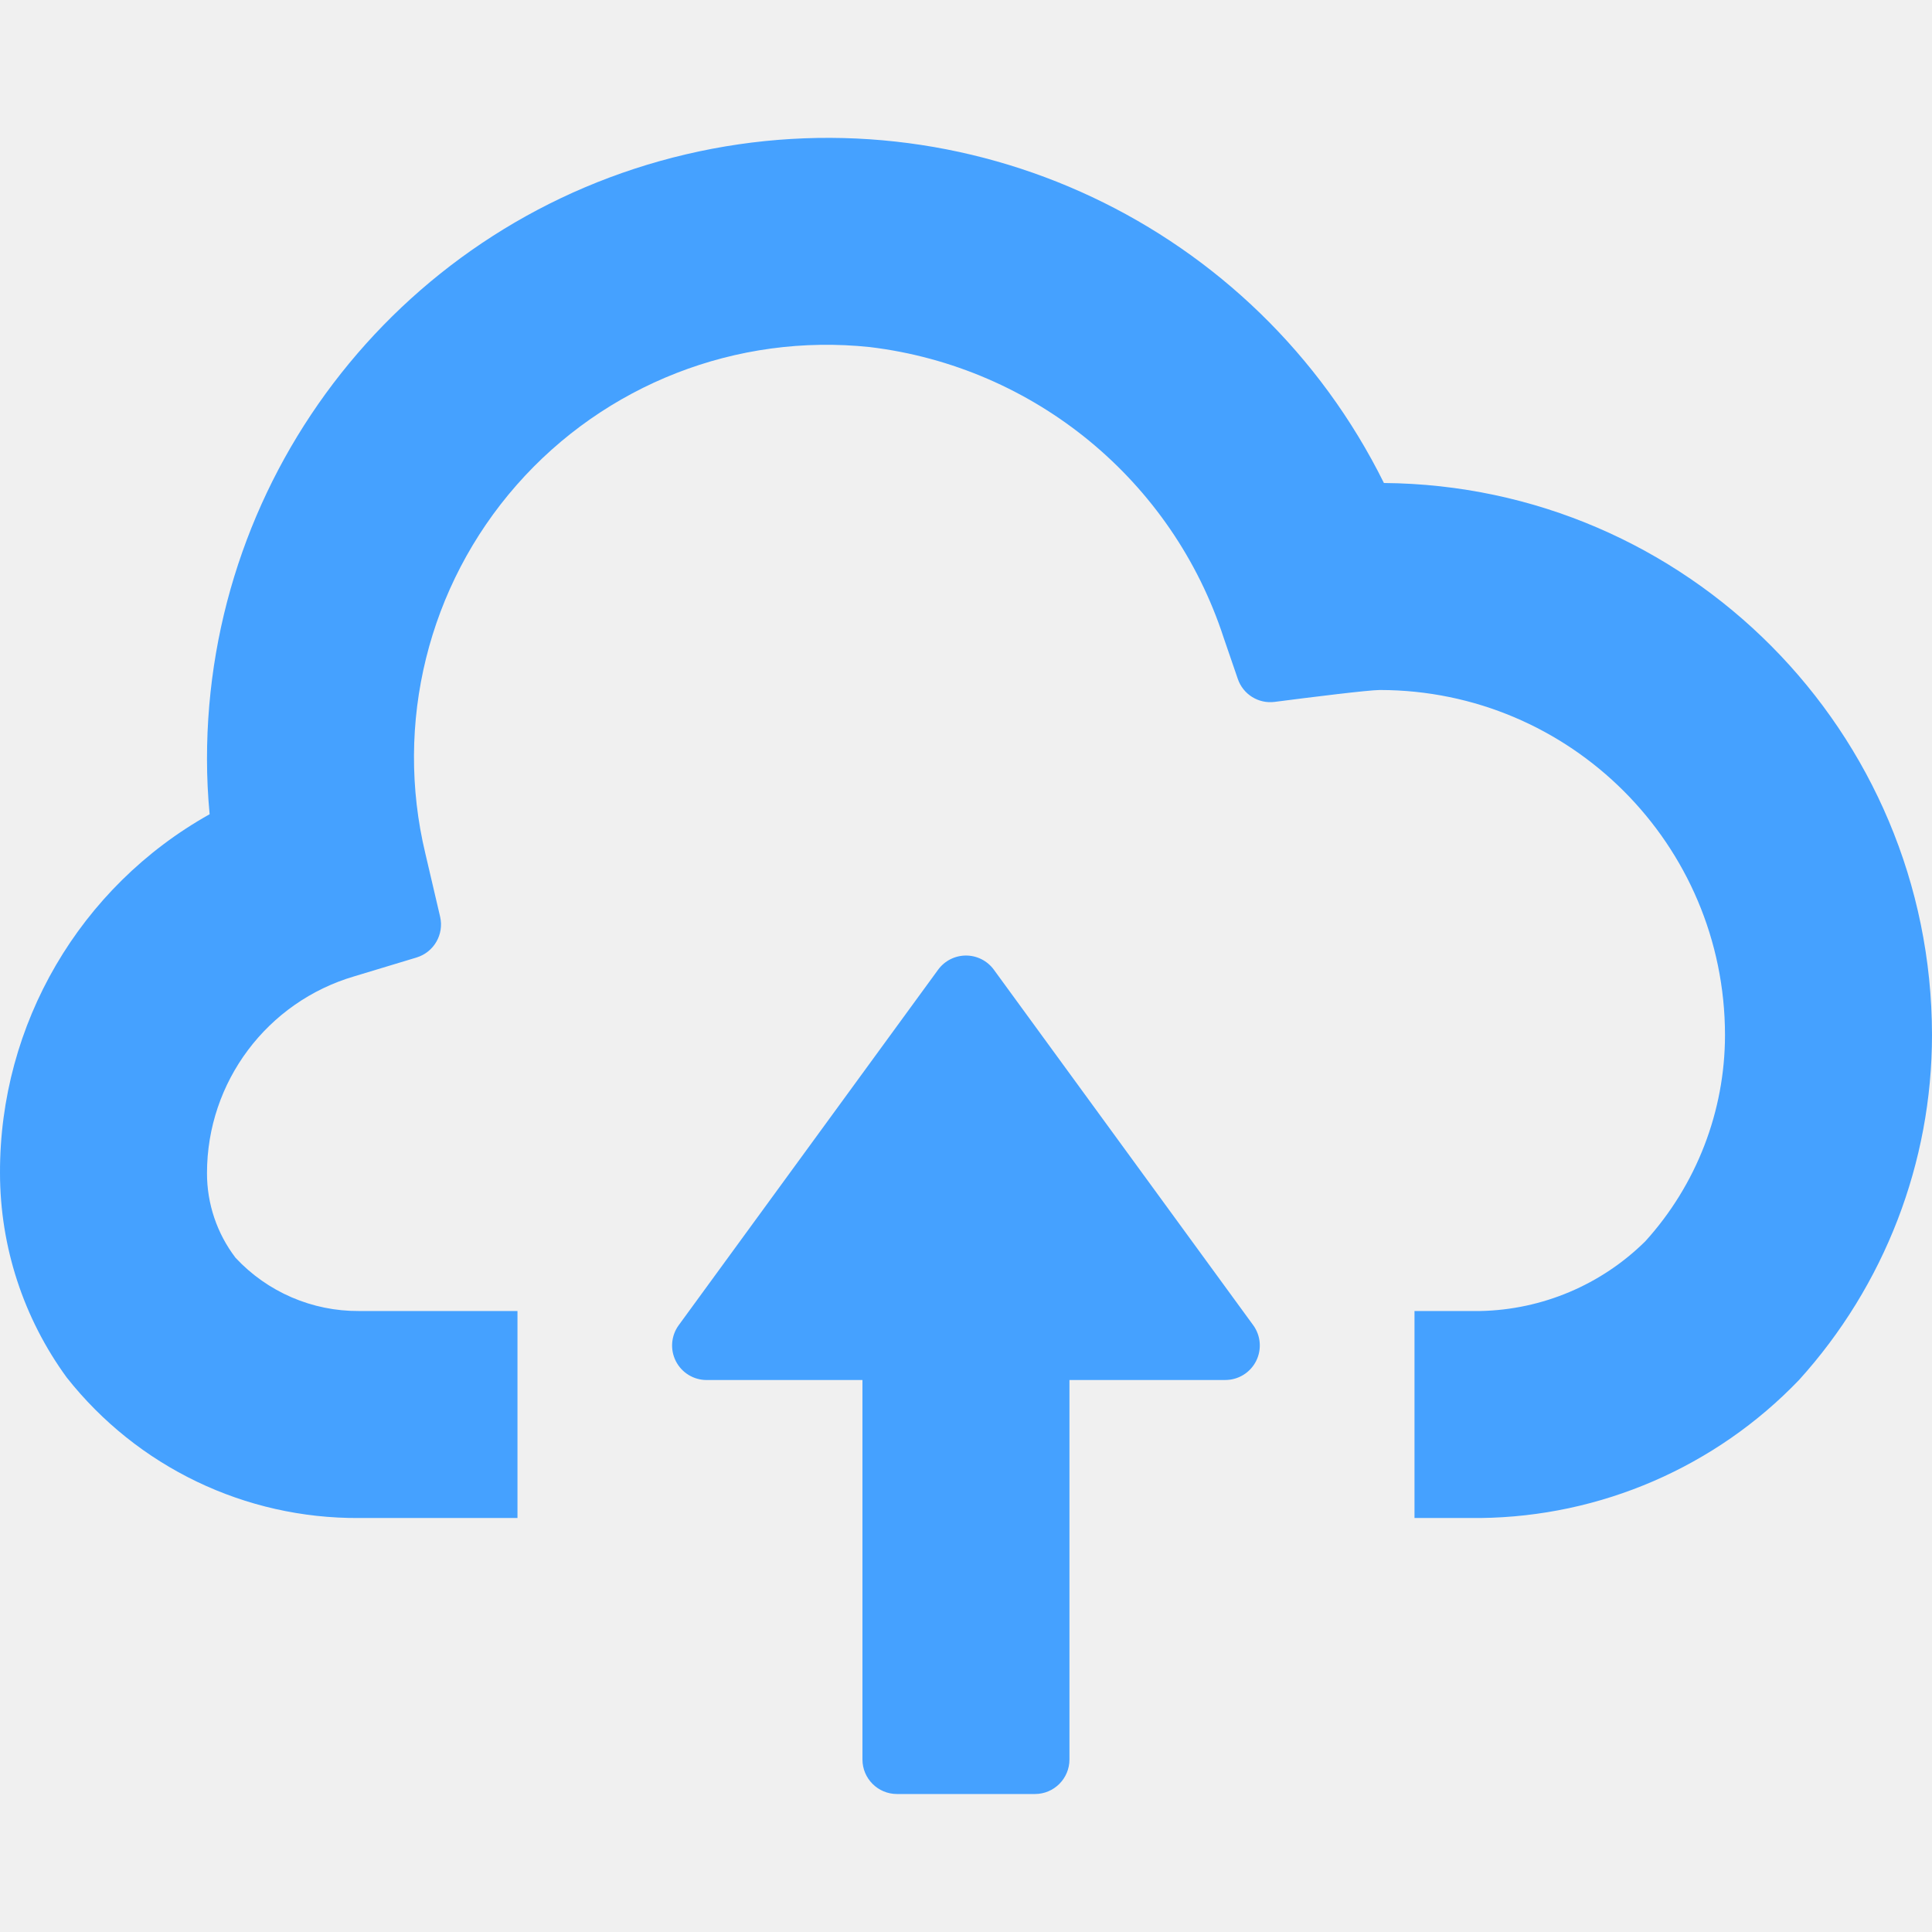
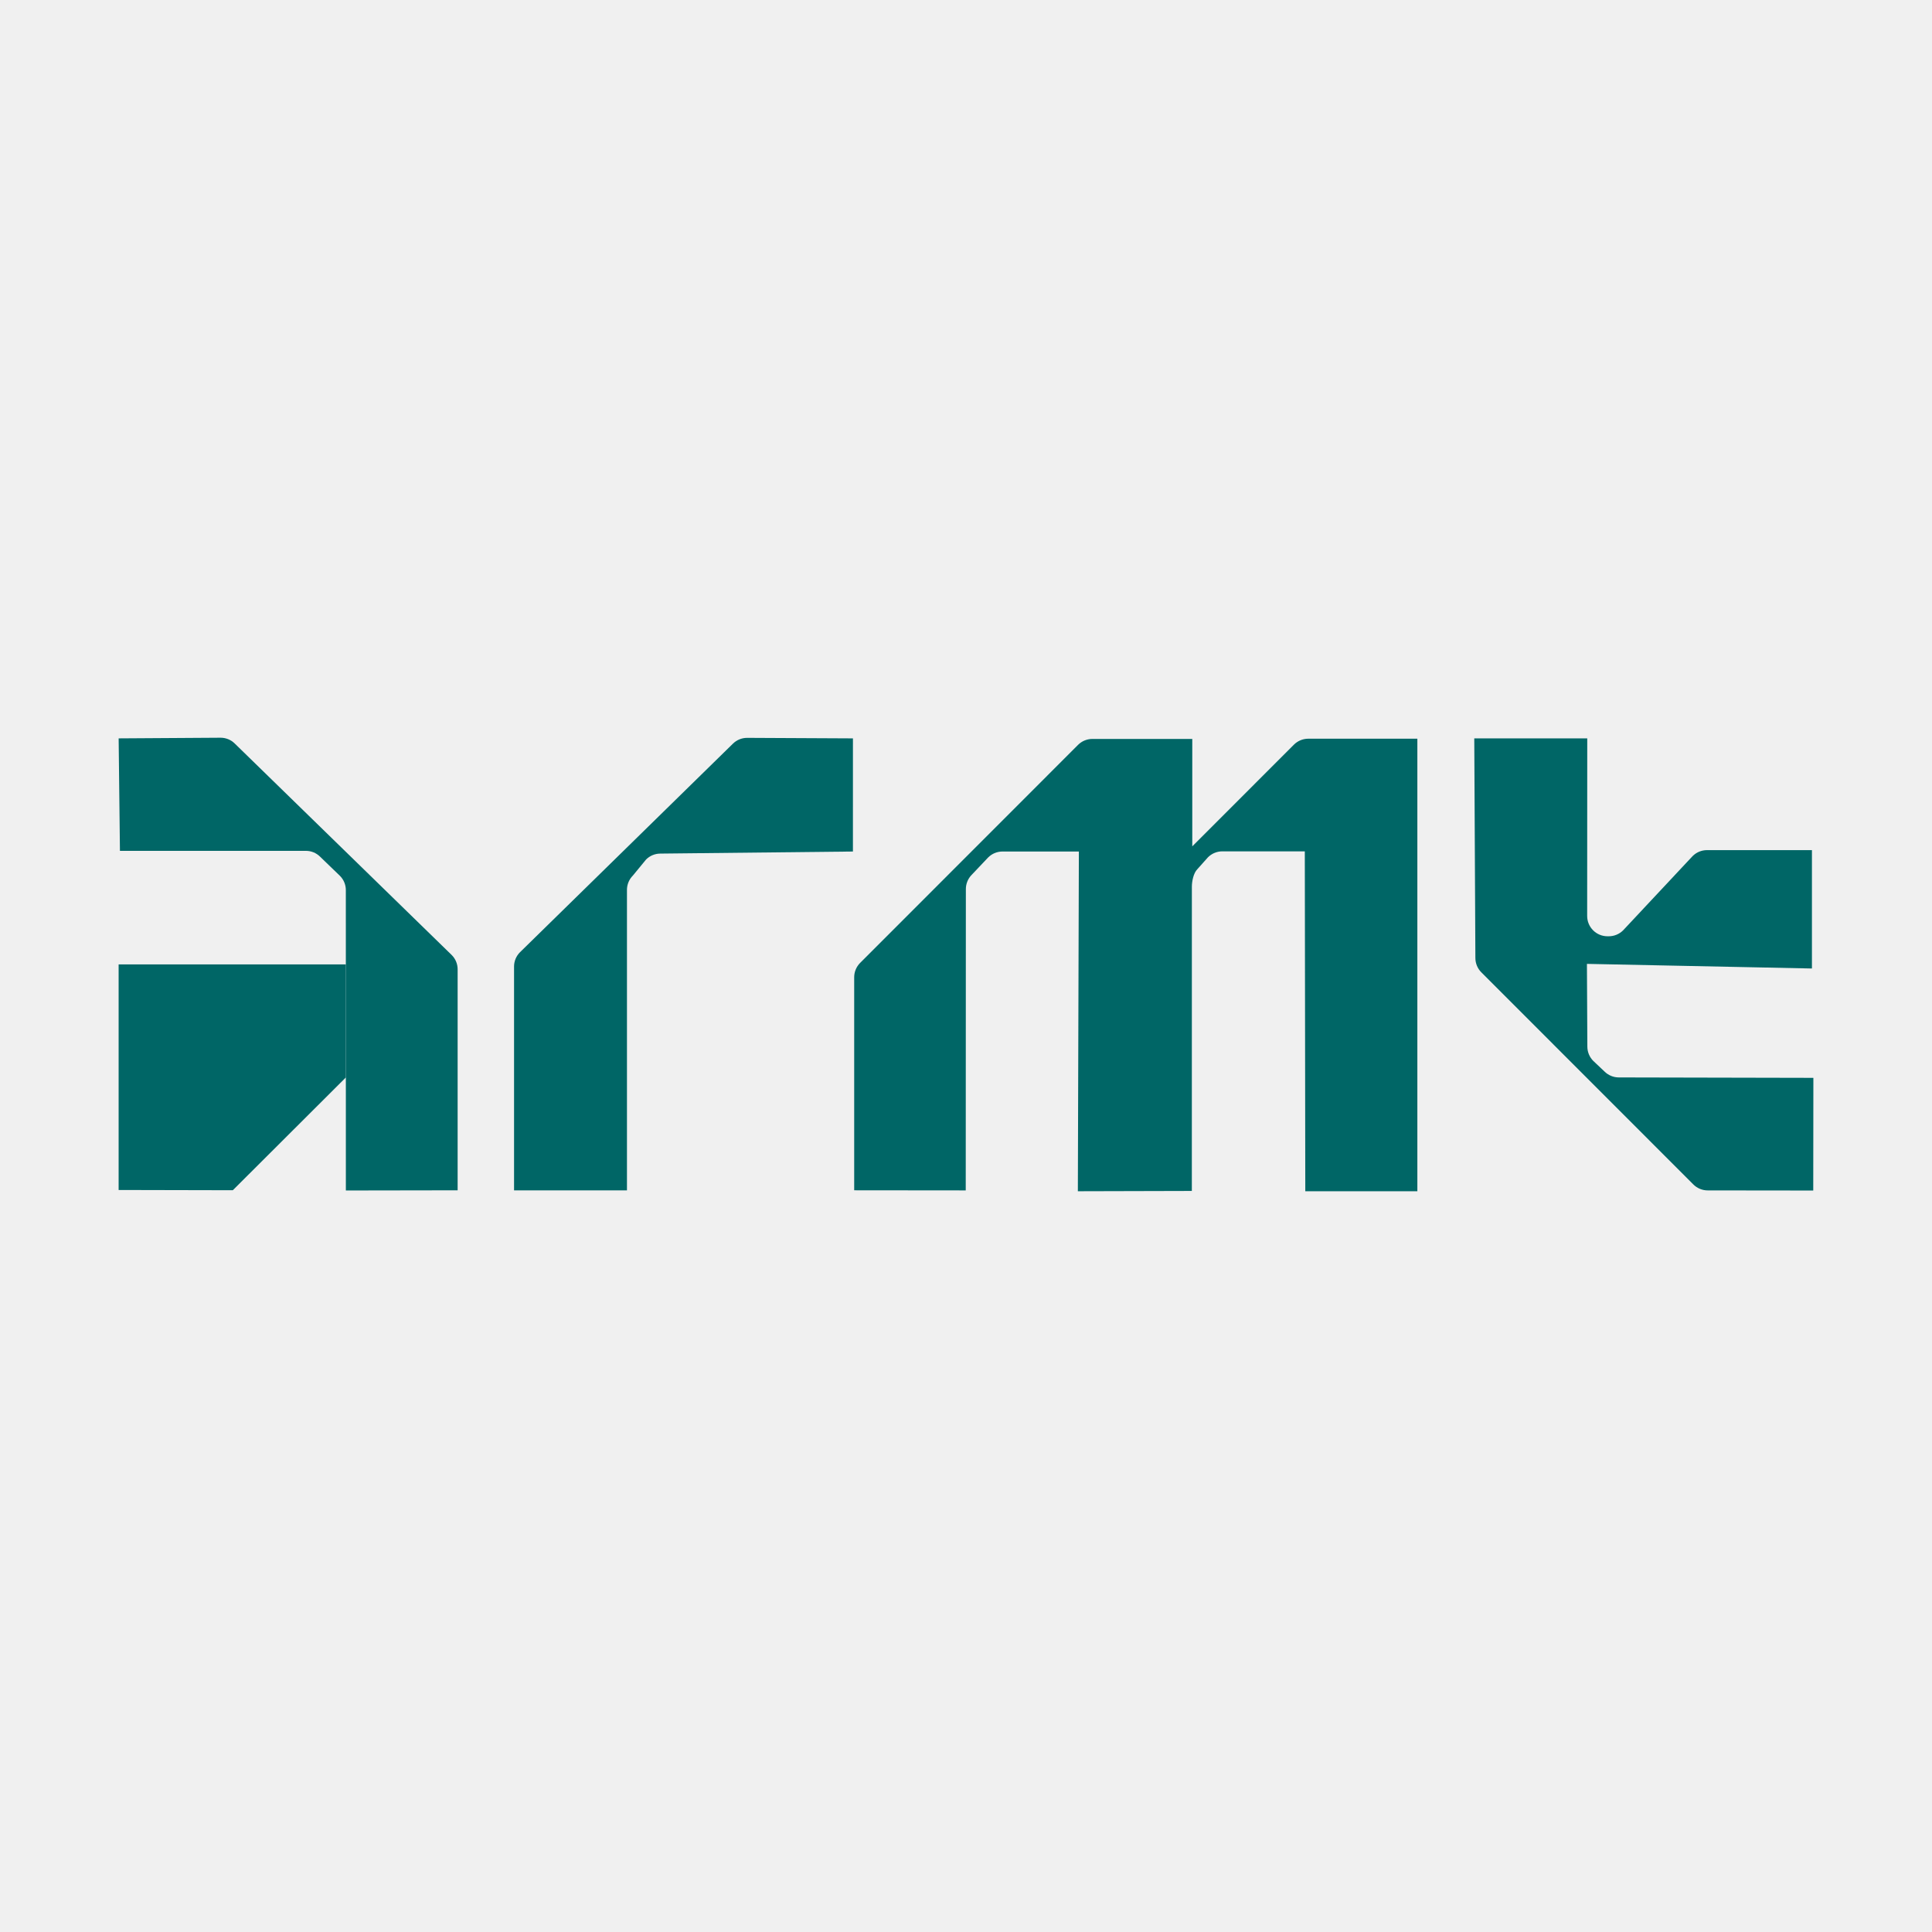
- <svg xmlns="http://www.w3.org/2000/svg" width="64mm" height="64mm" viewBox="0 0 64 64" version="1.1" id="svg898">
-   <defs id="defs892" />
-   <g id="layer1">
-     <path id="cloud-upload" d="m 64,34.286 a 17.033,17.033 0 0 1 -4.406,11.429 14.857,14.857 0 0 1 -10.558,4.571 h -2.179 v -6.857 h 2.179 A 8.004,8.004 0 0 0 54.504,41.118 10.184,10.184 0 0 0 57.143,34.286 11.442,11.442 0 0 0 45.714,22.857 c -0.377,0 -2.313,0.242 -3.49,0.394 A 1.136,1.136 0 0 1 41.003,22.487 L 40.537,21.13 A 14.103,14.103 0 0 0 28.821,11.498 13.666,13.666 0 0 0 14.091,28.277 l 0.488,2.088 a 1.143,1.143 0 0 1 -0.782,1.354 l -2.054,0.621 a 6.794,6.794 0 0 0 -4.886,6.518 4.604,4.604 0 0 0 0.946,2.808 5.539,5.539 0 0 0 4.089,1.763 h 5.25 v 6.857 H 11.893 A 12.236,12.236 0 0 1 2.212,45.634 11.506,11.506 0 0 1 5.8514086e-5,38.857 13.573,13.573 0 0 1 6.944,26.973 C 6.886,26.359 6.857,25.748 6.857,25.143 A 20.563,20.563 0 0 1 45.844,16 18.307,18.307 0 0 1 64,34.286 Z M 32.923,32.123 a 1.143,1.143 0 0 0 -1.847,0 l -8.592,11.775 a 1.143,1.143 0 0 0 0.923,1.817 h 5.163 v 12.571 a 1.143,1.143 0 0 0 1.143,1.143 h 4.571 a 1.143,1.143 0 0 0 1.143,-1.143 V 45.714 h 5.163 a 1.143,1.143 0 0 0 0.923,-1.817 z" style="stroke-width:2.286;fill:#45a1ff;fill-opacity:1" />
+ <svg xmlns="http://www.w3.org/2000/svg" width="1200" height="1200" viewBox="0 0 1200 1200" fill="none">
+   <g clip-path="url(#clip0_2005_252)">
+     <path d="M319.286 739.371V600.334C319.286 597.014 320.604 593.824 322.949 591.478L455.174 461.962C457.518 459.616 460.707 458.297 464.025 458.297L529.776 458.624L529.767 528.897L410.151 530.182C406.833 530.182 403.644 531.502 401.299 533.847L393.077 543.85C390.733 546.196 389.415 549.387 389.415 552.707V739.371H319.286Z" fill="#006666" />
+     <path d="M915.697 458.616L916.386 594.997C916.386 598.342 917.714 601.559 920.084 603.931L1051.76 735.68C1054.13 738.052 1057.33 739.38 1060.69 739.38L1126.24 739.457L1126.32 669.469L1005.48 669.21C1002.14 669.21 998.926 667.882 996.556 665.511L989.626 658.966C987.256 656.594 985.929 653.386 985.929 650.032L985.671 598.679L1125.43 601.55V528.026H1060.25C1056.9 528.026 1053.69 529.355 1051.32 531.726L1008.16 577.836C1005.79 580.207 1002.58 581.535 999.228 581.535H998.435C991.462 581.535 985.817 575.878 985.817 568.91L985.869 458.625H915.697V458.616Z" fill="#006666" />
+     <path d="M530.552 739.311V607C530.552 603.654 531.88 600.438 534.25 598.066L669.578 462.669C671.948 460.297 675.154 458.969 678.506 458.969H740.543V525.689L803.673 462.522C806.043 460.151 809.249 458.823 812.602 458.823H880.344V739.897H810.74L810.439 528.785H759.219C755.875 528.785 752.66 530.113 750.29 532.485L743.688 539.884C741.318 542.255 740.293 547.352 740.293 550.698L740.275 739.716L669.474 739.897L670.103 528.889H622.684C619.34 528.889 616.126 530.217 613.755 532.588L603.611 543.299C601.241 545.67 599.914 548.878 599.914 552.233L599.837 739.38L530.552 739.311Z" fill="#006666" />
+     <path d="M284.245 739.319C284.271 693.692 284.219 647.669 284.245 602.042C284.245 598.73 282.926 595.557 280.591 593.211L145.857 461.867C143.522 459.53 140.341 458.211 137.032 458.211L73.694 458.616L74.496 528.475H190.019C193.328 528.475 196.5 529.794 198.844 532.131L211.151 544.014C213.495 546.36 214.805 549.533 214.805 552.845L214.823 739.431C237.11 739.371 261.957 739.38 284.245 739.319Z" fill="#006666" />
+     <path d="M214.821 598.998V669.219L144.606 739.277L73.684 739.121V599.007L214.821 598.998Z" fill="#006666" />
  </g>
+   <defs>
+     <clipPath id="clip0_2005_252">
+       <rect width="1052.63" height="281.678" fill="white" transform="translate(73.6841 458.211)" />
+     </clipPath>
+   </defs>
</svg>
